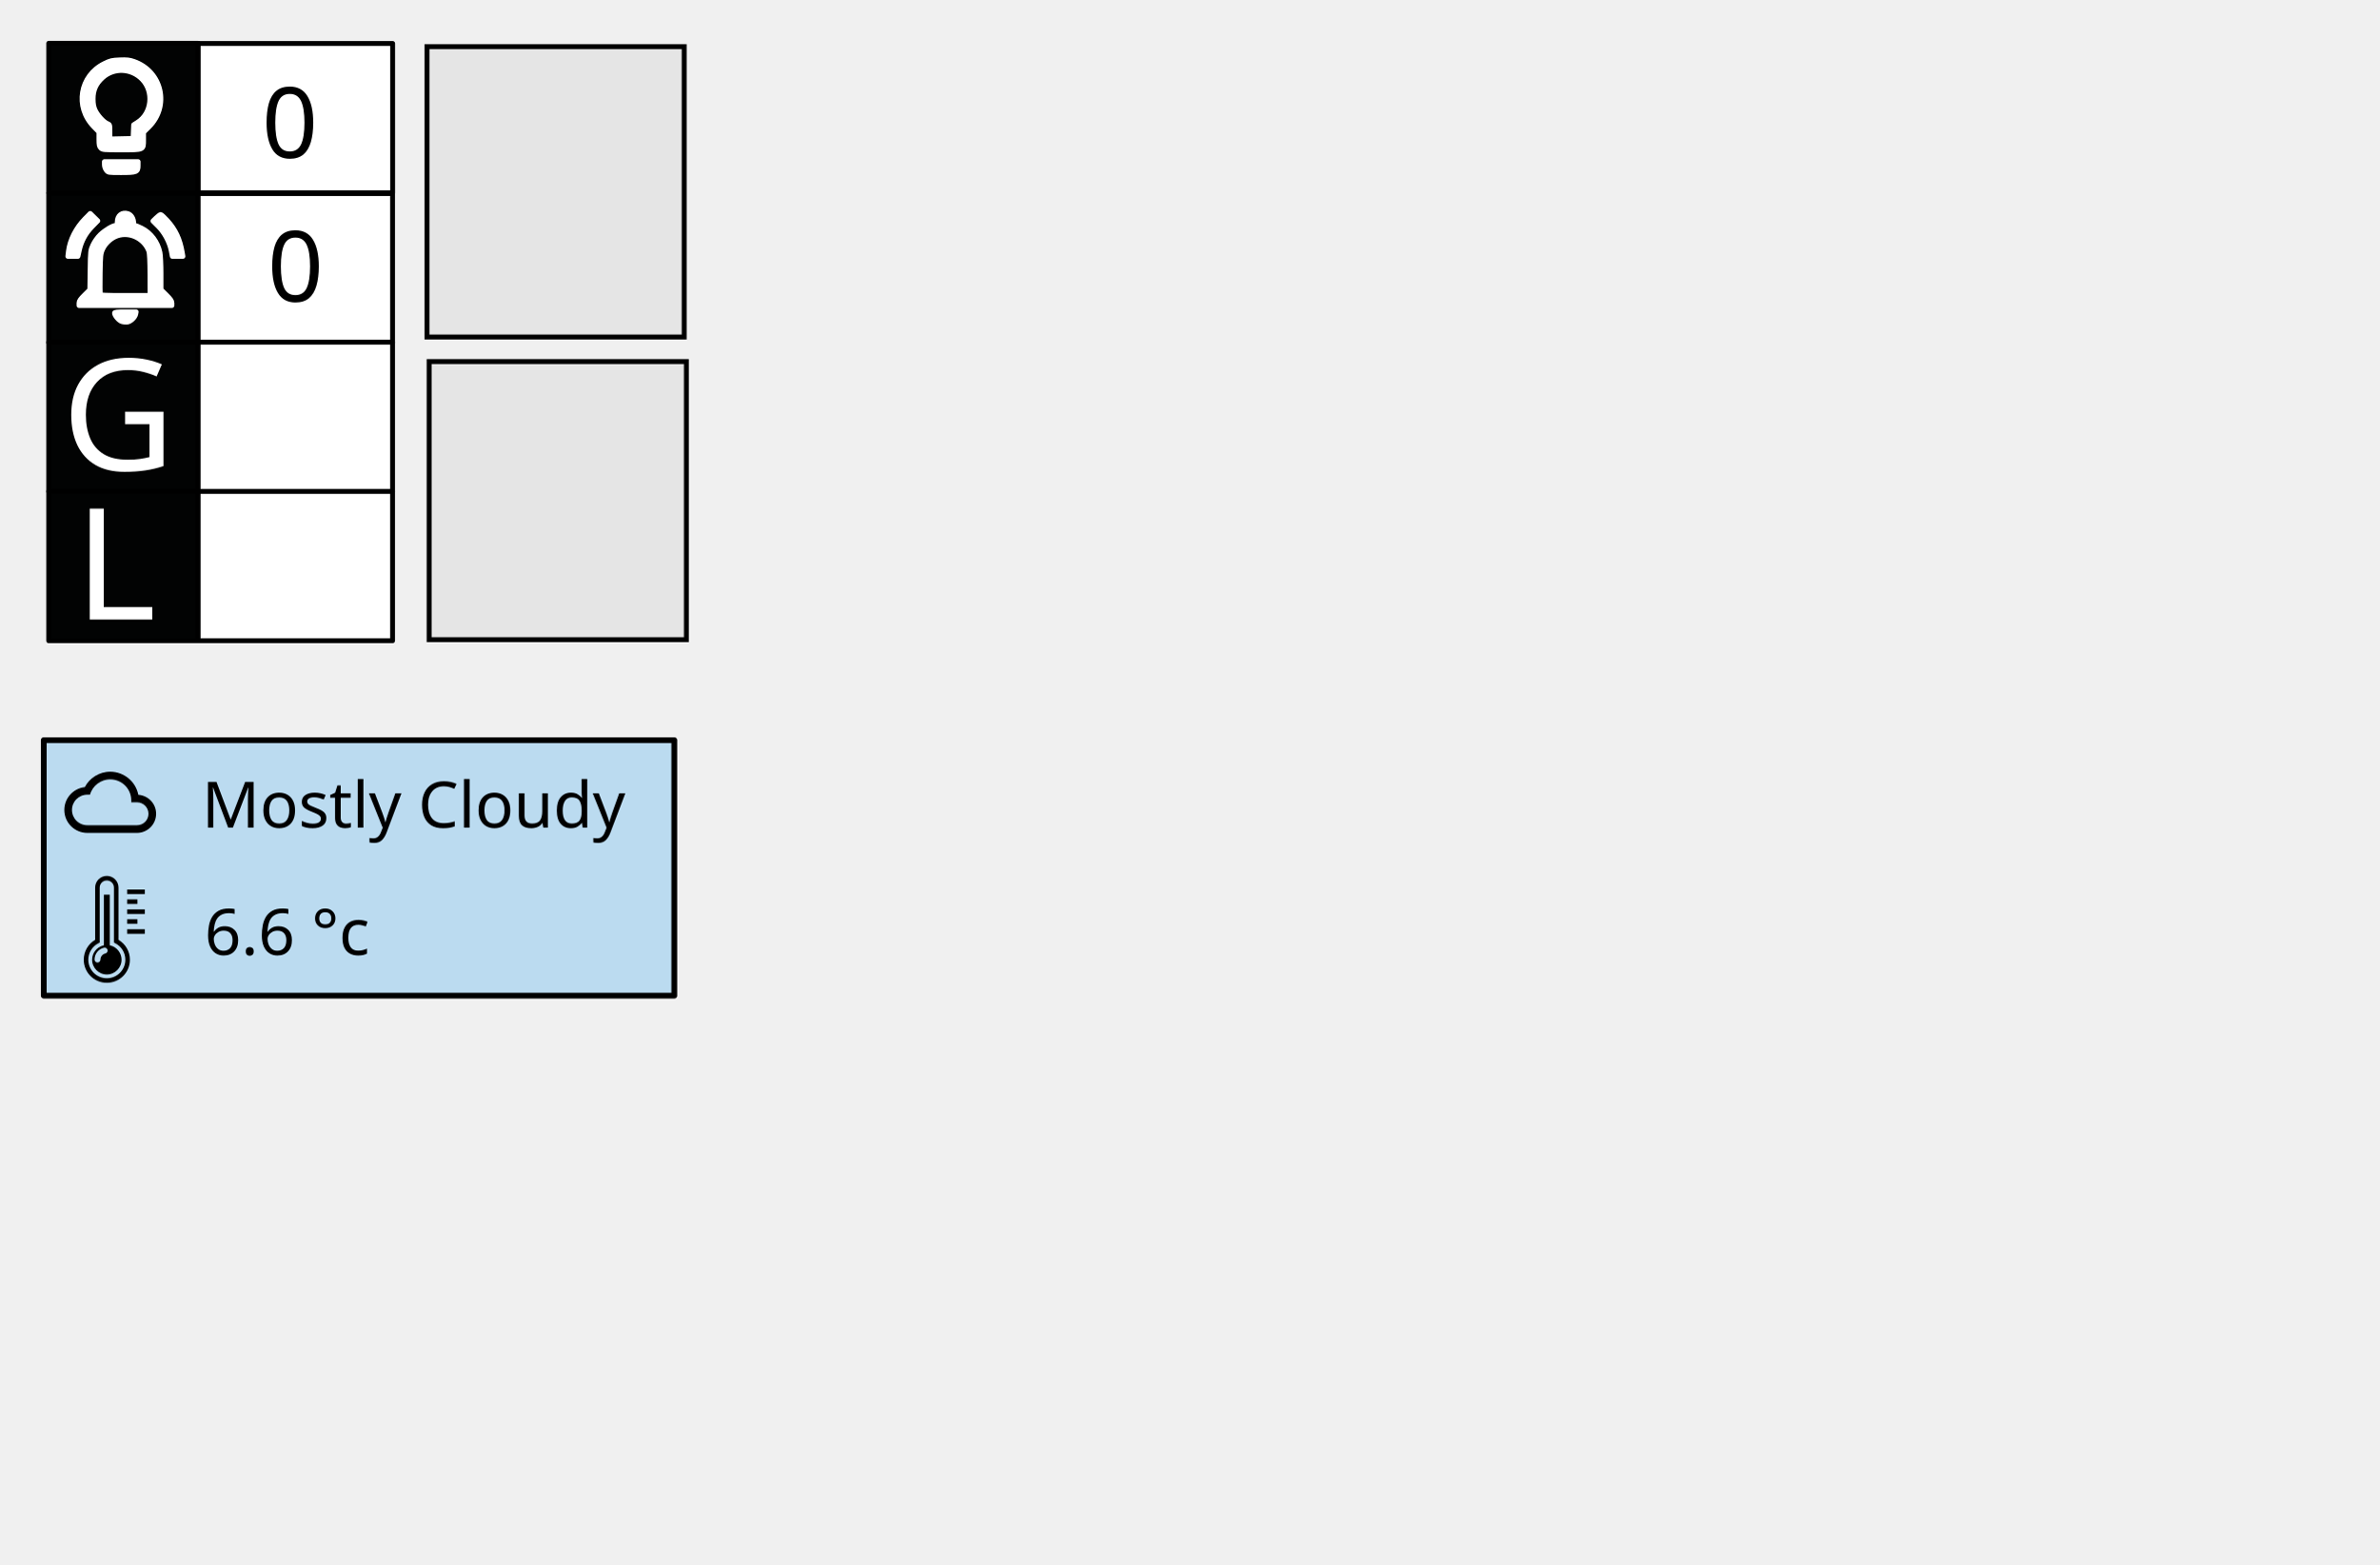
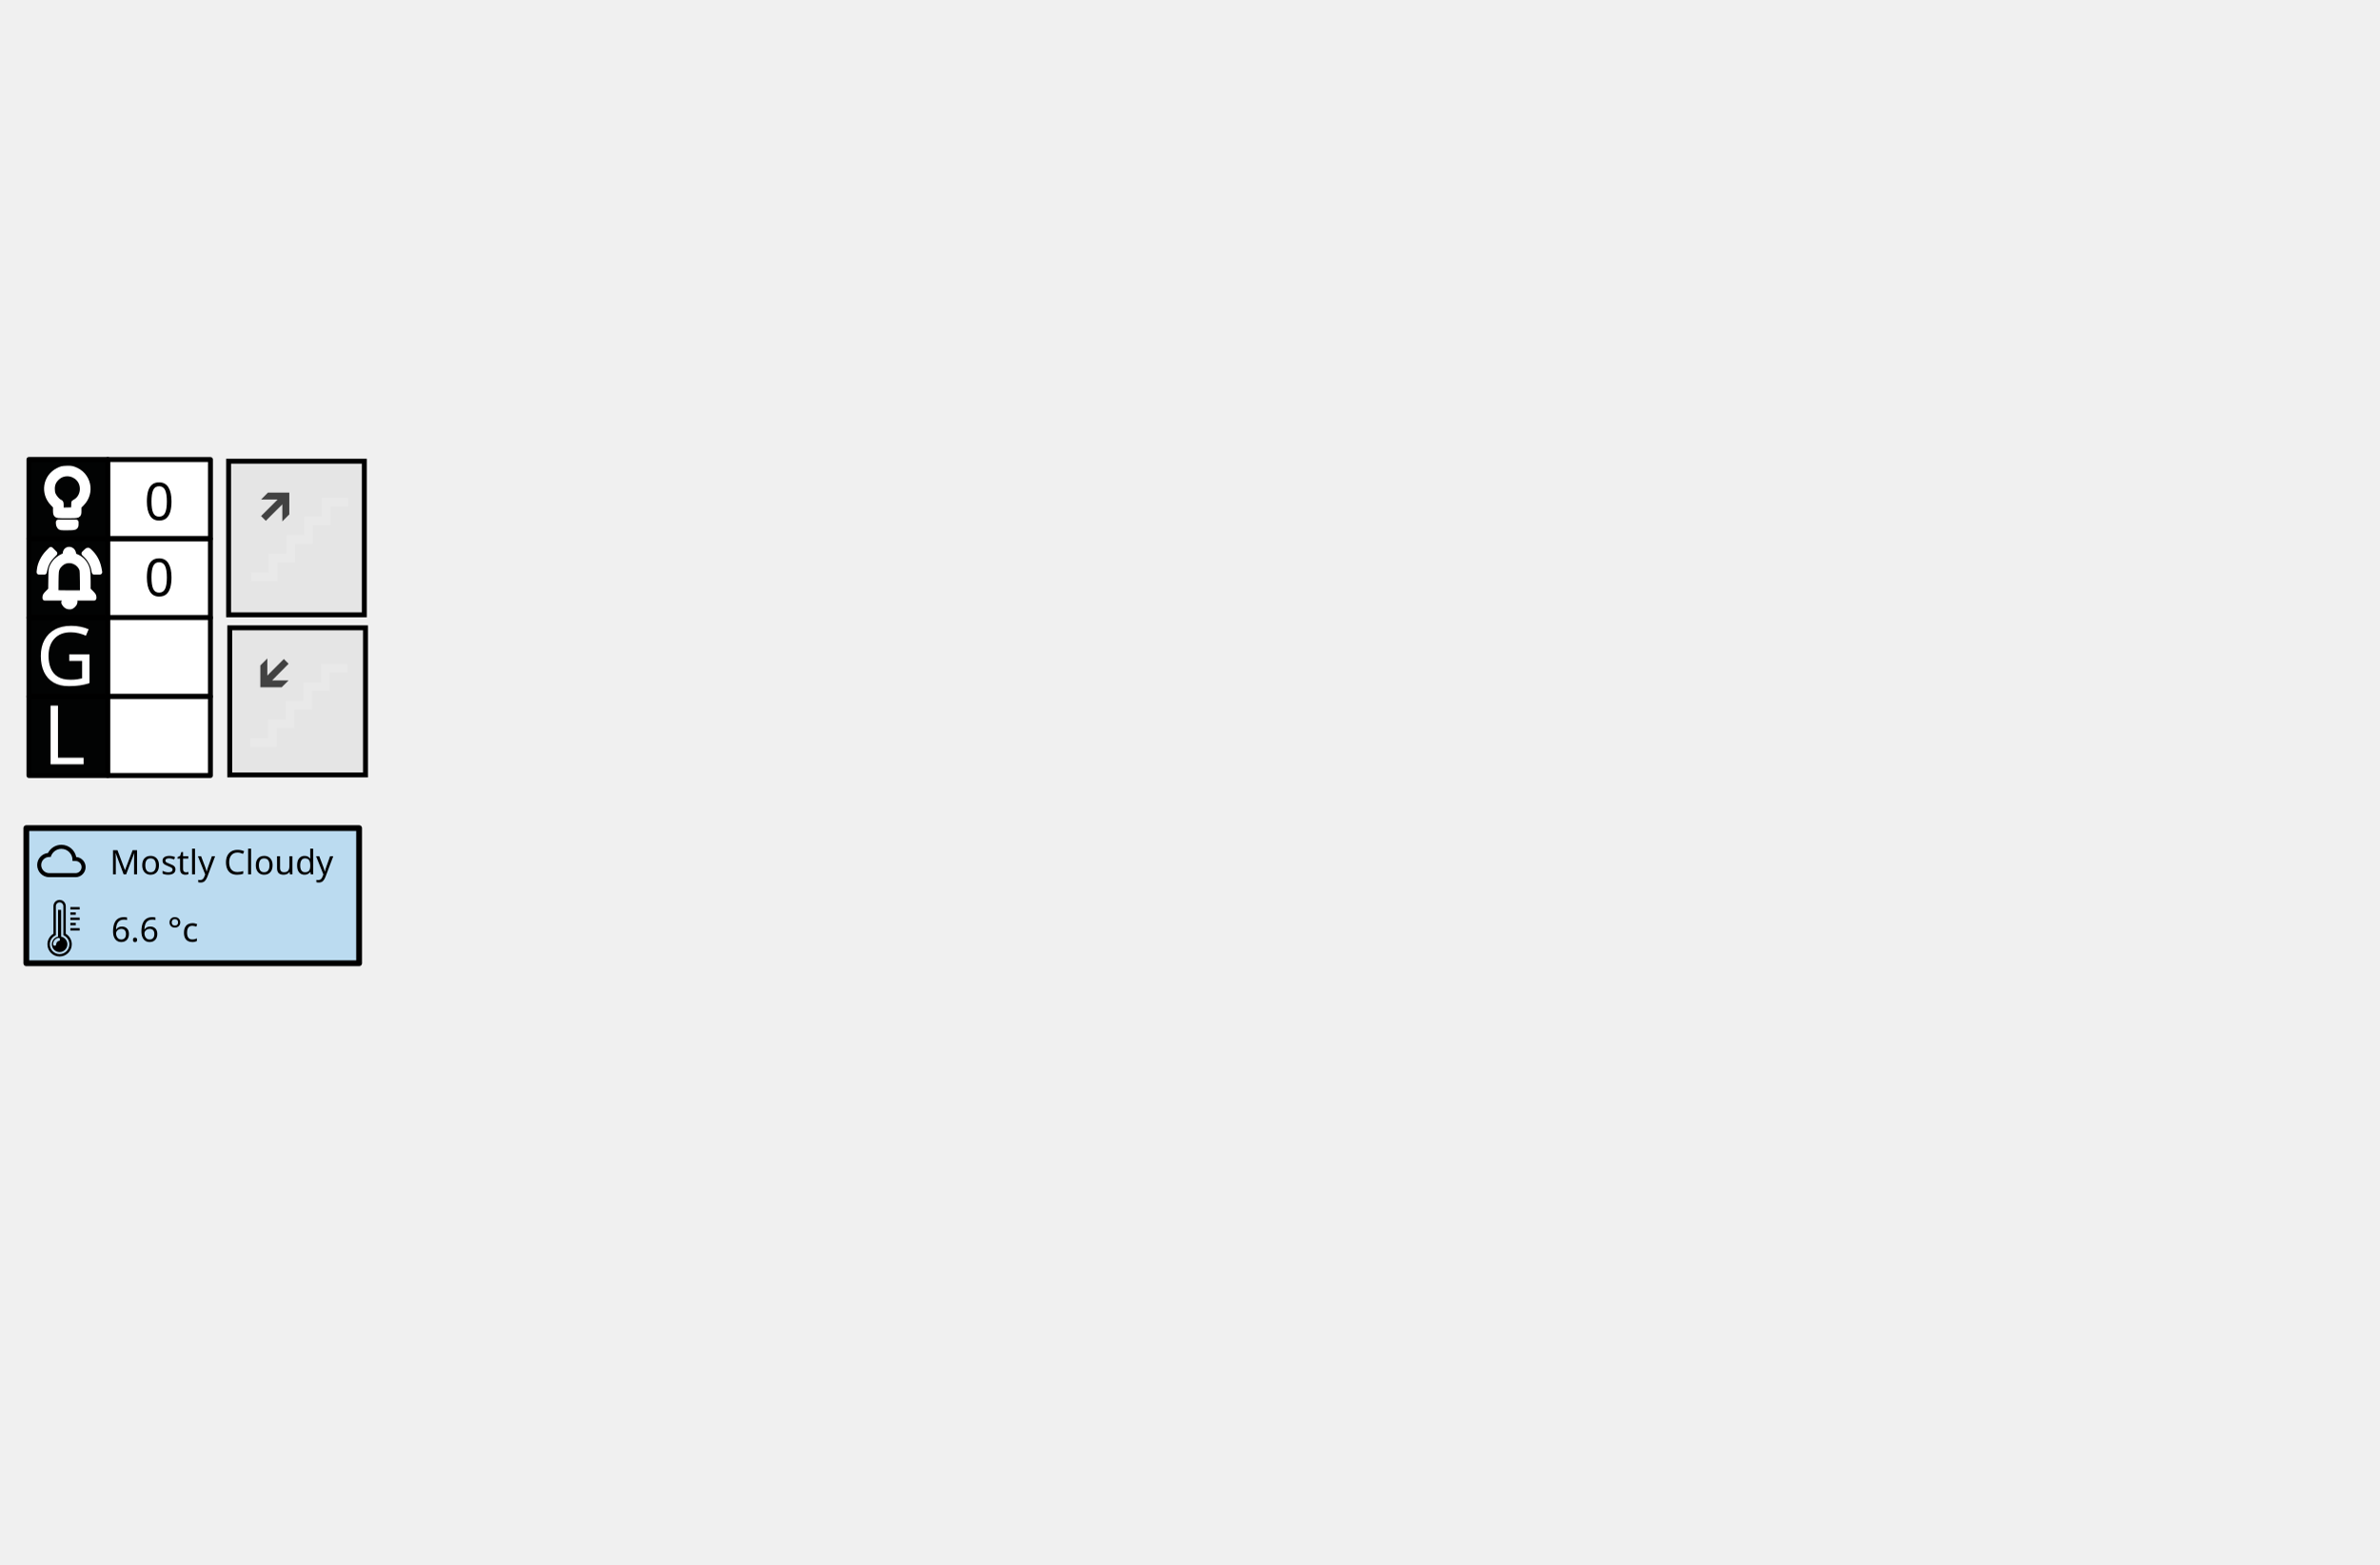
<svg xmlns="http://www.w3.org/2000/svg" xmlns:ns1="http://www.openswatchbook.org/uri/2009/osb" version="1.1" id="svg4485" width="582.122" height="382.824" viewBox="0 0 582.122 382.824">
  <defs id="defs4489">
    <linearGradient id="linearGradient5843" ns1:paint="solid">
      <stop style="stop-color:#000000;stop-opacity:1;" offset="0" id="stop5841" />
    </linearGradient>
    <linearGradient id="linearGradient5407" ns1:paint="solid">
      <stop style="stop-color:#070707;stop-opacity:1;" offset="0" id="stop5405" />
    </linearGradient>
  </defs>
-   <g id="g4564" transform="matrix(0.6393755,0,0,0.6393755,-405.2308,-143.5277)">
-     <rect y="507.82" x="650.536" height="97.791" width="241.303" id="rect6842" style="fill:#bbdbf0;fill-opacity:1;stroke:#000000;stroke-width:2.209;stroke-linecap:butt;stroke-linejoin:round;stroke-miterlimit:4;stroke-dasharray:none;stroke-dashoffset:0;stroke-opacity:1" />
-     <text id="sensor.dark_sky_apparent_temperature" y="589.995" x="712.069" style="font-style:normal;font-variant:normal;font-weight:normal;font-stretch:normal;font-size:24.491px;line-height:1.25;font-family:sans-serif;-inkscape-font-specification:'sans-serif, Normal';font-variant-ligatures:normal;font-variant-caps:normal;font-variant-numeric:normal;font-feature-settings:normal;text-align:start;letter-spacing:0px;word-spacing:0px;writing-mode:lr-tb;text-anchor:start;fill:#000000;fill-opacity:1;stroke:none;stroke-width:1" xml:space="preserve">
-       <tspan y="589.995" x="712.069" id="tspan5029">6.6 °c</tspan>
+   <g id="g4564" transform="matrix(0.3374566,0,0,0.3382671,-213.089,30.90615)" style="stroke-width:1.892">
+     <rect y="507.82" x="650.536" height="97.791" width="241.303" id="rect6842" style="fill:#bbdbf0;fill-opacity:1;stroke:#000000;stroke-width:4.181;stroke-linecap:butt;stroke-linejoin:round;stroke-miterlimit:4;stroke-dasharray:none;stroke-dashoffset:0;stroke-opacity:1" />
+     <text id="sensor.dark_sky_apparent_temperature" y="589.995" x="712.069" style="font-style:normal;font-variant:normal;font-weight:normal;font-stretch:normal;font-size:24.491px;line-height:1.25;font-family:sans-serif;-inkscape-font-specification:'sans-serif, Normal';font-variant-ligatures:normal;font-variant-caps:normal;font-variant-numeric:normal;font-feature-settings:normal;text-align:start;letter-spacing:0px;word-spacing:0px;writing-mode:lr-tb;text-anchor:start;fill:#000000;fill-opacity:1;stroke:none;stroke-width:1.892" xml:space="preserve">
+       <tspan y="589.995" x="712.069" id="tspan5029" style="stroke-width:1.892">6.6 °c</tspan>
    </text>
-     <g id="g5657" transform="matrix(0.1356999,0,0,0.1356999,657.0603,559.7733)">
-       <g id="g5601">
-         <path id="path5599" d="M 236.896,38.375 V 51.229 H 187.088 V 38.375 Z m -20.887,28.014 h -28.921 v 12.854 h 28.921 z m -28.921,40.868 h 49.808 V 94.404 h -49.808 z m 28.921,15.168 h -28.921 v 12.854 h 28.921 z m -28.921,40.868 h 49.808 v -12.854 h -49.808 z m 7.764,73.24 c 0,35.881 -29.191,65.072 -65.072,65.072 -35.881,0 -65.072,-29.191 -65.072,-65.072 0,-23.252 12.211,-44.384 32.134,-56.074 V 32.938 C 96.843,14.775 111.618,0 129.78,0 c 18.162,0 32.938,14.775 32.938,32.938 V 180.46 c 19.923,11.677 32.134,32.815 32.134,56.073 z m -12.854,0 c 0,-19.73 -10.964,-37.565 -28.619,-46.53 l -3.515,-1.787 V 32.944 c 0,-11.08 -9.01,-20.084 -20.084,-20.084 -11.073,0 -20.084,9.004 -20.084,20.084 v 155.272 l -3.515,1.787 c -17.655,8.972 -28.619,26.806 -28.619,46.53 0,28.792 23.426,52.218 52.218,52.218 28.792,0 52.218,-23.426 52.218,-52.218 z m -10.707,0 c 0,22.886 -18.619,41.505 -41.511,41.505 -22.886,0 -41.505,-18.619 -41.505,-41.505 0,-18.76 12.674,-35.232 30.823,-40.058 l 2.384,-0.636 V 52.97 h 16.601 v 142.862 l 2.384,0.643 c 18.157,4.826 30.824,21.305 30.824,40.058 z m -39.454,-27.667 c -0.99,-4.396 -5.411,-7.288 -9.917,-6.26 -15.733,3.56 -26.723,17.32 -26.723,33.465 0,4.569 3.721,8.291 8.291,8.291 4.57,0 8.291,-3.721 8.291,-8.291 0,-8.207 5.797,-15.482 13.798,-17.288 4.447,-1.023 7.262,-5.47 6.26,-9.917 z" />
+     <g id="g5657" transform="matrix(0.1356999,0,0,0.1356999,657.0603,559.7733)" style="stroke-width:1.892">
+       <g id="g5601" style="stroke-width:1.892">
+         <path id="path5599" d="M 236.896,38.375 V 51.229 H 187.088 V 38.375 Z m -20.887,28.014 h -28.921 v 12.854 h 28.921 z m -28.921,40.868 h 49.808 V 94.404 h -49.808 z m 28.921,15.168 h -28.921 v 12.854 h 28.921 z m -28.921,40.868 h 49.808 v -12.854 h -49.808 z m 7.764,73.24 c 0,35.881 -29.191,65.072 -65.072,65.072 -35.881,0 -65.072,-29.191 -65.072,-65.072 0,-23.252 12.211,-44.384 32.134,-56.074 V 32.938 C 96.843,14.775 111.618,0 129.78,0 c 18.162,0 32.938,14.775 32.938,32.938 V 180.46 c 19.923,11.677 32.134,32.815 32.134,56.073 z m -12.854,0 c 0,-19.73 -10.964,-37.565 -28.619,-46.53 l -3.515,-1.787 V 32.944 c 0,-11.08 -9.01,-20.084 -20.084,-20.084 -11.073,0 -20.084,9.004 -20.084,20.084 v 155.272 l -3.515,1.787 c -17.655,8.972 -28.619,26.806 -28.619,46.53 0,28.792 23.426,52.218 52.218,52.218 28.792,0 52.218,-23.426 52.218,-52.218 z m -10.707,0 c 0,22.886 -18.619,41.505 -41.511,41.505 -22.886,0 -41.505,-18.619 -41.505,-41.505 0,-18.76 12.674,-35.232 30.823,-40.058 l 2.384,-0.636 V 52.97 h 16.601 v 142.862 l 2.384,0.643 c 18.157,4.826 30.824,21.305 30.824,40.058 z m -39.454,-27.667 c -0.99,-4.396 -5.411,-7.288 -9.917,-6.26 -15.733,3.56 -26.723,17.32 -26.723,33.465 0,4.569 3.721,8.291 8.291,8.291 4.57,0 8.291,-3.721 8.291,-8.291 0,-8.207 5.797,-15.482 13.798,-17.288 4.447,-1.023 7.262,-5.47 6.26,-9.917 z" style="stroke-width:1.892" />
      </g>
-       <g id="g5603" />
-       <g id="g5605" />
-       <g id="g5607" />
-       <g id="g5609" />
-       <g id="g5611" />
-       <g id="g5613" />
-       <g id="g5615" />
-       <g id="g5617" />
-       <g id="g5619" />
-       <g id="g5621" />
-       <g id="g5623" />
-       <g id="g5625" />
-       <g id="g5627" />
-       <g id="g5629" />
-       <g id="g5631" />
+       <g id="g5603" style="stroke-width:1.892" />
+       <g id="g5605" style="stroke-width:1.892" />
+       <g id="g5607" style="stroke-width:1.892" />
+       <g id="g5609" style="stroke-width:1.892" />
+       <g id="g5611" style="stroke-width:1.892" />
+       <g id="g5613" style="stroke-width:1.892" />
+       <g id="g5615" style="stroke-width:1.892" />
+       <g id="g5617" style="stroke-width:1.892" />
+       <g id="g5619" style="stroke-width:1.892" />
+       <g id="g5621" style="stroke-width:1.892" />
+       <g id="g5623" style="stroke-width:1.892" />
+       <g id="g5625" style="stroke-width:1.892" />
+       <g id="g5627" style="stroke-width:1.892" />
+       <g id="g5629" style="stroke-width:1.892" />
+       <g id="g5631" style="stroke-width:1.892" />
    </g>
-     <path id="path5661" d="m 686.216,540.386 h -19.026 a 5.854,5.854 0 0 1 -5.854,-5.854 5.854,5.854 0 0 1 5.854,-5.854 h 1.039 c 0.966,-3.381 4.083,-5.854 7.742,-5.854 a 8.049,8.049 0 0 1 8.049,8.049 v 0.732 h 2.195 a 4.391,4.391 0 0 1 4.391,4.391 4.391,4.391 0 0 1 -4.391,4.391 m 0.512,-11.664 c -0.995,-5.035 -5.43,-8.825 -10.757,-8.825 -4.23,0 -7.903,2.4 -9.733,5.898 -4.405,0.483 -7.83,4.2 -7.83,8.737 a 8.781,8.781 0 0 0 8.781,8.781 h 19.026 a 7.318,7.318 0 0 0 7.318,-7.318 c 0,-3.864 -3,-6.996 -6.805,-7.274 z" style="stroke-width:1.464" />
-     <text xml:space="preserve" style="font-style:normal;font-variant:normal;font-weight:normal;font-stretch:normal;font-size:24.491px;line-height:1.25;font-family:sans-serif;-inkscape-font-specification:'sans-serif, Normal';font-variant-ligatures:normal;font-variant-caps:normal;font-variant-numeric:normal;font-feature-settings:normal;text-align:start;letter-spacing:0px;word-spacing:0px;writing-mode:lr-tb;text-anchor:start;fill:#000000;fill-opacity:1;stroke:none;stroke-width:1" x="711.008" y="541.288" id="sensor.dark_sky_summary">
-       <tspan id="tspan5672" x="711.008" y="541.288">Mostly Cloudy</tspan>
+     <path id="path5661" d="m 686.216,540.386 h -19.026 a 5.854,5.854 0 0 1 -5.854,-5.854 5.854,5.854 0 0 1 5.854,-5.854 h 1.039 c 0.966,-3.381 4.083,-5.854 7.742,-5.854 a 8.049,8.049 0 0 1 8.049,8.049 v 0.732 h 2.195 a 4.391,4.391 0 0 1 4.391,4.391 4.391,4.391 0 0 1 -4.391,4.391 m 0.512,-11.664 c -0.995,-5.035 -5.43,-8.825 -10.757,-8.825 -4.23,0 -7.903,2.4 -9.733,5.898 -4.405,0.483 -7.83,4.2 -7.83,8.737 a 8.781,8.781 0 0 0 8.781,8.781 h 19.026 a 7.318,7.318 0 0 0 7.318,-7.318 c 0,-3.864 -3,-6.996 -6.805,-7.274 z" style="stroke-width:2.77" />
+     <text xml:space="preserve" style="font-style:normal;font-variant:normal;font-weight:normal;font-stretch:normal;font-size:24.491px;line-height:1.25;font-family:sans-serif;-inkscape-font-specification:'sans-serif, Normal';font-variant-ligatures:normal;font-variant-caps:normal;font-variant-numeric:normal;font-feature-settings:normal;text-align:start;letter-spacing:0px;word-spacing:0px;writing-mode:lr-tb;text-anchor:start;fill:#000000;fill-opacity:1;stroke:none;stroke-width:1.892" x="711.008" y="541.288" id="sensor.dark_sky_summary">
+       <tspan id="tspan5672" x="711.008" y="541.288" style="stroke-width:1.892">Mostly Cloudy</tspan>
    </text>
  </g>
-   <g id="counters" transform="translate(-11.74423,-88.48565)">
-     <rect y="99.087" x="23.67" height="36.535" width="36.535" id="rect5775" style="fill:#020303;fill-opacity:1;stroke:#000000;stroke-width:1.203;stroke-linecap:butt;stroke-linejoin:round;stroke-miterlimit:4;stroke-dasharray:none;stroke-dashoffset:0;stroke-opacity:1" />
-     <rect style="fill:#ffffff;fill-opacity:1;stroke:#000000;stroke-width:1.203;stroke-linecap:butt;stroke-linejoin:round;stroke-miterlimit:4;stroke-dasharray:none;stroke-dashoffset:0;stroke-opacity:1" id="rect5777" width="47.574" height="36.535" x="60.237" y="99.125" />
-     <g transform="matrix(0.6013909,0,0,0.6013909,20.2184,86.13776)" id="g5817">
-       <path style="fill:#ffffff;fill-opacity:1;stroke:#ffffff;stroke-width:2;stroke-linecap:butt;stroke-linejoin:round;stroke-miterlimit:4;stroke-dasharray:none;stroke-dashoffset:0;stroke-opacity:1" d="m 26.906,64.138 c -0.614,-0.614 -0.741,-1.234 -0.741,-3.627 v -2.886 l -2.157,-2.218 c -7.777,-7.997 -5.655,-20.693 4.279,-25.602 2.524,-1.247 3.139,-1.395 6.354,-1.522 2.924,-0.116 3.957,-0.002 5.782,0.641 11.439,4.025 14.631,18.167 6.026,26.693 l -2.138,2.118 v 2.996 c 0,4.253 0.228,4.149 -9.155,4.149 -7.015,0 -7.558,-0.049 -8.25,-0.741 z m 13.263,-6.666 0.117,-2.777 1.646,-1.05 c 5.76,-3.674 6.66,-12.47 1.79,-17.481 -4.395,-4.522 -11.442,-4.822 -16.046,-0.682 -2.696,2.424 -3.912,5.127 -3.895,8.657 0.01,2.013 0.229,3.257 0.795,4.511 0.952,2.108 3.434,4.874 4.931,5.494 1.091,0.452 1.102,0.486 1.102,3.385 v 2.929 l 4.722,-0.104 4.722,-0.104 z" id="path5811" />
-       <path style="fill:#ffffff;fill-opacity:1;stroke:#ffffff;stroke-width:2;stroke-linecap:butt;stroke-linejoin:round;stroke-miterlimit:4;stroke-dasharray:none;stroke-dashoffset:0;stroke-opacity:1" d="m 29.155,73.161 c -0.431,-0.548 -0.768,-1.522 -0.768,-2.222 v -1.246 h 6.851 6.851 v 1.645 c 0,2.561 -0.585,2.798 -6.907,2.798 -5.242,0 -5.263,-0.003 -6.028,-0.976 z" id="path5813" />
+   <g id="counters" transform="matrix(0.527791,0,0,0.5290585,-5.410294,60.02663)" style="stroke-width:1.892">
+     <rect y="99.087" x="23.67" height="36.535" width="36.535" id="rect5775" style="fill:#020303;fill-opacity:1;stroke:#000000;stroke-width:2.276;stroke-linecap:butt;stroke-linejoin:round;stroke-miterlimit:4;stroke-dasharray:none;stroke-dashoffset:0;stroke-opacity:1" />
+     <rect style="fill:#ffffff;fill-opacity:1;stroke:#000000;stroke-width:2.277;stroke-linecap:butt;stroke-linejoin:round;stroke-miterlimit:4;stroke-dasharray:none;stroke-dashoffset:0;stroke-opacity:1" id="rect5777" width="47.574" height="36.535" x="60.237" y="99.125" />
+     <g transform="matrix(0.6013909,0,0,0.6013909,20.2184,86.13776)" id="g5817" style="stroke-width:1.892">
+       <path style="fill:#ffffff;fill-opacity:1;stroke:#ffffff;stroke-width:3.785;stroke-linecap:butt;stroke-linejoin:round;stroke-miterlimit:4;stroke-dasharray:none;stroke-dashoffset:0;stroke-opacity:1" d="m 26.906,64.138 c -0.614,-0.614 -0.741,-1.234 -0.741,-3.627 v -2.886 l -2.157,-2.218 c -7.777,-7.997 -5.655,-20.693 4.279,-25.602 2.524,-1.247 3.139,-1.395 6.354,-1.522 2.924,-0.116 3.957,-0.002 5.782,0.641 11.439,4.025 14.631,18.167 6.026,26.693 l -2.138,2.118 v 2.996 c 0,4.253 0.228,4.149 -9.155,4.149 -7.015,0 -7.558,-0.049 -8.25,-0.741 z m 13.263,-6.666 0.117,-2.777 1.646,-1.05 c 5.76,-3.674 6.66,-12.47 1.79,-17.481 -4.395,-4.522 -11.442,-4.822 -16.046,-0.682 -2.696,2.424 -3.912,5.127 -3.895,8.657 0.01,2.013 0.229,3.257 0.795,4.511 0.952,2.108 3.434,4.874 4.931,5.494 1.091,0.452 1.102,0.486 1.102,3.385 v 2.929 l 4.722,-0.104 4.722,-0.104 z" id="path5811" />
+       <path style="fill:#ffffff;fill-opacity:1;stroke:#ffffff;stroke-width:3.785;stroke-linecap:butt;stroke-linejoin:round;stroke-miterlimit:4;stroke-dasharray:none;stroke-dashoffset:0;stroke-opacity:1" d="m 29.155,73.161 c -0.431,-0.548 -0.768,-1.522 -0.768,-2.222 v -1.246 h 6.851 6.851 v 1.645 c 0,2.561 -0.585,2.798 -6.907,2.798 -5.242,0 -5.263,-0.003 -6.028,-0.976 z" id="path5813" />
    </g>
-     <rect y="135.807" x="23.667" height="36.535" width="36.535" id="rect5838" style="fill:#020303;fill-opacity:1;stroke:#000000;stroke-width:1.203;stroke-linecap:butt;stroke-linejoin:round;stroke-miterlimit:4;stroke-dasharray:none;stroke-dashoffset:0;stroke-opacity:1" />
-     <rect style="fill:#ffffff;fill-opacity:1;stroke:#000000;stroke-width:1.203;stroke-linecap:butt;stroke-linejoin:round;stroke-miterlimit:4;stroke-dasharray:none;stroke-dashoffset:0;stroke-opacity:1" id="rect5840" width="47.574" height="36.535" x="60.219" y="135.845" />
-     <g transform="matrix(0.6013909,0,0,0.6013909,-7.734064,-45.40094)" id="g5865">
-       <path style="fill:#ffffff;fill-opacity:1;stroke:#ffffff;stroke-width:2;stroke-linecap:butt;stroke-linejoin:round;stroke-miterlimit:4;stroke-dasharray:none;stroke-dashoffset:0;stroke-opacity:1" d="m 60.237,324.918 c 0.534,-4.542 3.073,-9.566 6.678,-13.214 l 2.185,-2.211 1.533,1.504 1.533,1.504 -2.299,2.356 c -2.657,2.723 -4.366,5.854 -5.192,9.51 l -0.581,2.575 h -2.048 -2.048 z" id="path5853" />
-       <path style="fill:#ffffff;fill-opacity:1;stroke:#ffffff;stroke-width:2;stroke-linecap:butt;stroke-linejoin:round;stroke-miterlimit:4;stroke-dasharray:none;stroke-dashoffset:0;stroke-opacity:1" d="m 64.545,345.91 c 0,-0.766 0.562,-1.586 2.197,-3.204 l 2.197,-2.174 0.118,-7.999 c 0.116,-7.877 0.134,-8.033 1.163,-10.259 0.62,-1.341 1.825,-3.027 2.963,-4.143 1.867,-1.833 5.126,-3.781 6.323,-3.781 0.441,0 0.594,-0.362 0.594,-1.399 0,-2.645 1.962,-4.173 4.348,-3.386 1.361,0.449 2.318,2.037 2.318,3.847 0,0.537 0.212,0.938 0.496,0.938 0.273,0 1.506,0.504 2.739,1.121 3.754,1.876 6.537,5.576 7.458,9.915 0.229,1.079 0.416,4.917 0.416,8.529 v 6.567 l 2.222,2.199 c 1.656,1.639 2.222,2.461 2.222,3.229 v 1.03 H 83.432 64.545 Z m 28.857,-11.468 c -0.018,-5.464 -0.181,-8.839 -0.463,-9.604 -1.882,-5.105 -7.674,-7.943 -12.76,-6.254 -2.508,0.833 -4.952,3.049 -6.04,5.475 -0.817,1.824 -0.887,2.501 -1.009,9.847 -0.072,4.339 -0.039,8.13 0.074,8.425 0.172,0.449 1.823,0.536 10.216,0.536 h 10.01 z" id="path5855" />
-       <path style="fill:#ffffff;fill-opacity:1;stroke:#ffffff;stroke-width:2;stroke-linecap:butt;stroke-linejoin:round;stroke-miterlimit:4;stroke-dasharray:none;stroke-dashoffset:0;stroke-opacity:1" d="m 102.051,324.643 c -0.65,-3.42 -2.778,-7.412 -5.289,-9.923 l -2.144,-2.144 1.366,-1.334 c 0.751,-0.734 1.553,-1.334 1.781,-1.334 0.228,0 1.41,1.087 2.628,2.415 3.389,3.698 5.237,7.661 6.171,13.231 l 0.233,1.389 h -2.154 -2.154 z" id="path5857" />
-       <path style="fill:#ffffff;fill-opacity:1;stroke:#ffffff;stroke-width:2;stroke-linecap:butt;stroke-linejoin:round;stroke-miterlimit:4;stroke-dasharray:none;stroke-dashoffset:0;stroke-opacity:1" d="m 81.891,353.446 c -1.187,-0.388 -2.904,-2.406 -2.904,-3.413 0,-0.393 0.948,-0.501 4.393,-0.501 h 4.393 l -0.18,0.944 c -0.249,1.302 -2.05,3.008 -3.383,3.203 -0.608,0.089 -1.651,-0.016 -2.318,-0.233 z" id="path5859" />
+     <rect y="135.807" x="23.667" height="36.535" width="36.535" id="rect5838" style="fill:#020303;fill-opacity:1;stroke:#000000;stroke-width:2.276;stroke-linecap:butt;stroke-linejoin:round;stroke-miterlimit:4;stroke-dasharray:none;stroke-dashoffset:0;stroke-opacity:1" />
+     <rect style="fill:#ffffff;fill-opacity:1;stroke:#000000;stroke-width:2.276;stroke-linecap:butt;stroke-linejoin:round;stroke-miterlimit:4;stroke-dasharray:none;stroke-dashoffset:0;stroke-opacity:1" id="rect5840" width="47.574" height="36.535" x="60.219" y="135.845" />
+     <g transform="matrix(0.6013909,0,0,0.6013909,-7.734064,-45.40094)" id="g5865" style="stroke-width:1.892">
+       <path style="fill:#ffffff;fill-opacity:1;stroke:#ffffff;stroke-width:3.785;stroke-linecap:butt;stroke-linejoin:round;stroke-miterlimit:4;stroke-dasharray:none;stroke-dashoffset:0;stroke-opacity:1" d="m 60.237,324.918 c 0.534,-4.542 3.073,-9.566 6.678,-13.214 l 2.185,-2.211 1.533,1.504 1.533,1.504 -2.299,2.356 c -2.657,2.723 -4.366,5.854 -5.192,9.51 l -0.581,2.575 h -2.048 -2.048 z" id="path5853" />
+       <path style="fill:#ffffff;fill-opacity:1;stroke:#ffffff;stroke-width:3.785;stroke-linecap:butt;stroke-linejoin:round;stroke-miterlimit:4;stroke-dasharray:none;stroke-dashoffset:0;stroke-opacity:1" d="m 64.545,345.91 c 0,-0.766 0.562,-1.586 2.197,-3.204 l 2.197,-2.174 0.118,-7.999 c 0.116,-7.877 0.134,-8.033 1.163,-10.259 0.62,-1.341 1.825,-3.027 2.963,-4.143 1.867,-1.833 5.126,-3.781 6.323,-3.781 0.441,0 0.594,-0.362 0.594,-1.399 0,-2.645 1.962,-4.173 4.348,-3.386 1.361,0.449 2.318,2.037 2.318,3.847 0,0.537 0.212,0.938 0.496,0.938 0.273,0 1.506,0.504 2.739,1.121 3.754,1.876 6.537,5.576 7.458,9.915 0.229,1.079 0.416,4.917 0.416,8.529 v 6.567 l 2.222,2.199 c 1.656,1.639 2.222,2.461 2.222,3.229 v 1.03 H 83.432 64.545 Z m 28.857,-11.468 c -0.018,-5.464 -0.181,-8.839 -0.463,-9.604 -1.882,-5.105 -7.674,-7.943 -12.76,-6.254 -2.508,0.833 -4.952,3.049 -6.04,5.475 -0.817,1.824 -0.887,2.501 -1.009,9.847 -0.072,4.339 -0.039,8.13 0.074,8.425 0.172,0.449 1.823,0.536 10.216,0.536 h 10.01 z" id="path5855" />
+       <path style="fill:#ffffff;fill-opacity:1;stroke:#ffffff;stroke-width:3.785;stroke-linecap:butt;stroke-linejoin:round;stroke-miterlimit:4;stroke-dasharray:none;stroke-dashoffset:0;stroke-opacity:1" d="m 102.051,324.643 c -0.65,-3.42 -2.778,-7.412 -5.289,-9.923 l -2.144,-2.144 1.366,-1.334 c 0.751,-0.734 1.553,-1.334 1.781,-1.334 0.228,0 1.41,1.087 2.628,2.415 3.389,3.698 5.237,7.661 6.171,13.231 l 0.233,1.389 h -2.154 -2.154 z" id="path5857" />
+       <path style="fill:#ffffff;fill-opacity:1;stroke:#ffffff;stroke-width:3.785;stroke-linecap:butt;stroke-linejoin:round;stroke-miterlimit:4;stroke-dasharray:none;stroke-dashoffset:0;stroke-opacity:1" d="m 81.891,353.446 c -1.187,-0.388 -2.904,-2.406 -2.904,-3.413 0,-0.393 0.948,-0.501 4.393,-0.501 h 4.393 l -0.18,0.944 c -0.249,1.302 -2.05,3.008 -3.383,3.203 -0.608,0.089 -1.651,-0.016 -2.318,-0.233 z" id="path5859" />
    </g>
-     <text id="sensor.lights_on_count" y="127.111" x="75.797" style="font-style:normal;font-variant:normal;font-weight:normal;font-stretch:normal;font-size:24.056px;line-height:1.25;font-family:sans-serif;-inkscape-font-specification:'sans-serif, Normal';font-variant-ligatures:normal;font-variant-caps:normal;font-variant-numeric:normal;font-feature-settings:normal;text-align:start;letter-spacing:0px;word-spacing:0px;writing-mode:lr-tb;text-anchor:start;fill:#000000;fill-opacity:1;stroke:none;stroke-width:0.601" xml:space="preserve">
-       <tspan id="tspan1401" x="75.797" y="127.111" style="stroke-width:0.601">0</tspan>
+     <text id="sensor.lights_on_count" y="127.111" x="77.169" style="font-style:normal;font-variant:normal;font-weight:normal;font-stretch:normal;font-size:24.056px;line-height:1.25;font-family:sans-serif;-inkscape-font-specification:'sans-serif, Normal';font-variant-ligatures:normal;font-variant-caps:normal;font-variant-numeric:normal;font-feature-settings:normal;text-align:start;letter-spacing:0px;word-spacing:0px;writing-mode:lr-tb;text-anchor:start;fill:#000000;fill-opacity:1;stroke:none;stroke-width:1.138" xml:space="preserve">
+       <tspan id="tspan1401" x="77.169" y="127.111" style="stroke-width:1.138">0</tspan>
    </text>
-     <text id="motion_sensor_count" y="162.276" x="77.169" style="font-style:normal;font-variant:normal;font-weight:normal;font-stretch:normal;font-size:24.056px;line-height:1.25;font-family:sans-serif;-inkscape-font-specification:'sans-serif, Normal';font-variant-ligatures:normal;font-variant-caps:normal;font-variant-numeric:normal;font-feature-settings:normal;text-align:start;letter-spacing:0px;word-spacing:0px;writing-mode:lr-tb;text-anchor:start;fill:#000000;fill-opacity:1;stroke:none;stroke-width:0.601" xml:space="preserve">
-       <tspan id="tspan1403" x="77.169" y="162.276" style="stroke-width:0.601">0</tspan>
+     <text id="motion_sensor_count" y="162.276" x="77.169" style="font-style:normal;font-variant:normal;font-weight:normal;font-stretch:normal;font-size:24.056px;line-height:1.25;font-family:sans-serif;-inkscape-font-specification:'sans-serif, Normal';font-variant-ligatures:normal;font-variant-caps:normal;font-variant-numeric:normal;font-feature-settings:normal;text-align:start;letter-spacing:0px;word-spacing:0px;writing-mode:lr-tb;text-anchor:start;fill:#000000;fill-opacity:1;stroke:none;stroke-width:1.138" xml:space="preserve">
+       <tspan id="tspan1403" x="77.169" y="162.276" style="stroke-width:1.138">0</tspan>
    </text>
-     <rect style="fill:#020303;fill-opacity:1;stroke:#000000;stroke-width:1.203;stroke-linecap:butt;stroke-linejoin:round;stroke-miterlimit:4;stroke-dasharray:none;stroke-dashoffset:0;stroke-opacity:1" id="rect5800" width="36.535" height="36.535" x="23.667" y="172.216" />
-     <rect y="208.762" x="23.667" height="36.535" width="36.535" id="rect5802" style="fill:#020303;fill-opacity:1;stroke:#000000;stroke-width:1.203;stroke-linecap:butt;stroke-linejoin:round;stroke-miterlimit:4;stroke-dasharray:none;stroke-dashoffset:0;stroke-opacity:1" />
-     <text xml:space="preserve" style="font-style:normal;font-weight:normal;font-size:38.033px;line-height:1.25;font-family:sans-serif;letter-spacing:0px;word-spacing:0px;fill:#ffffff;fill-opacity:1;stroke:none;stroke-width:0.601" x="26.864" y="203.588" id="text6571">
-       <tspan id="tspan6569" x="26.864" y="203.588" style="stroke-width:0.601">G</tspan>
+     <rect style="fill:#020303;fill-opacity:1;stroke:#000000;stroke-width:2.276;stroke-linecap:butt;stroke-linejoin:round;stroke-miterlimit:4;stroke-dasharray:none;stroke-dashoffset:0;stroke-opacity:1" id="rect5800" width="36.535" height="36.535" x="23.667" y="172.216" />
+     <rect y="208.762" x="23.667" height="36.535" width="36.535" id="rect5802" style="fill:#020303;fill-opacity:1;stroke:#000000;stroke-width:2.276;stroke-linecap:butt;stroke-linejoin:round;stroke-miterlimit:4;stroke-dasharray:none;stroke-dashoffset:0;stroke-opacity:1" />
+     <text xml:space="preserve" style="font-style:normal;font-weight:normal;font-size:38.033px;line-height:1.25;font-family:sans-serif;letter-spacing:0px;word-spacing:0px;fill:#ffffff;fill-opacity:1;stroke:none;stroke-width:1.138" x="26.864" y="203.588" id="text6571">
+       <tspan id="tspan6569" x="26.864" y="203.588" style="stroke-width:1.138">G</tspan>
    </text>
-     <text id="text6575" y="240.122" x="30.021" style="font-style:normal;font-weight:normal;font-size:38.033px;line-height:1.25;font-family:sans-serif;letter-spacing:0px;word-spacing:0px;fill:#ffffff;fill-opacity:1;stroke:none;stroke-width:0.601" xml:space="preserve">
-       <tspan style="stroke-width:0.601" y="240.122" x="30.021" id="tspan6573">L</tspan>
+     <text id="text6575" y="240.122" x="30.021" style="font-style:normal;font-weight:normal;font-size:38.033px;line-height:1.25;font-family:sans-serif;letter-spacing:0px;word-spacing:0px;fill:#ffffff;fill-opacity:1;stroke:none;stroke-width:1.138" xml:space="preserve">
+       <tspan style="stroke-width:1.138" y="240.122" x="30.021" id="tspan6573">L</tspan>
    </text>
-     <rect y="172.216" x="60.219" height="36.535" width="47.574" id="device_tracker.gregs_iphone_8" style="fill:#ffffff;fill-opacity:1;stroke:#000000;stroke-width:1.203;stroke-linecap:butt;stroke-linejoin:round;stroke-miterlimit:4;stroke-dasharray:none;stroke-dashoffset:0;stroke-opacity:1" />
-     <rect style="fill:#ffffff;fill-opacity:1;stroke:#000000;stroke-width:1.203;stroke-linecap:butt;stroke-linejoin:round;stroke-miterlimit:4;stroke-dasharray:none;stroke-dashoffset:0;stroke-opacity:1" id="device_tracker.lynette_iphone" width="47.574" height="36.535" x="60.219" y="208.762" />
+     <rect y="172.216" x="60.219" height="36.535" width="47.574" id="device_tracker.gregs_iphone_8" style="fill:#ffffff;fill-opacity:1;stroke:#000000;stroke-width:2.276;stroke-linecap:butt;stroke-linejoin:round;stroke-miterlimit:4;stroke-dasharray:none;stroke-dashoffset:0;stroke-opacity:1" />
+     <rect style="fill:#ffffff;fill-opacity:1;stroke:#000000;stroke-width:2.276;stroke-linecap:butt;stroke-linejoin:round;stroke-miterlimit:4;stroke-dasharray:none;stroke-dashoffset:0;stroke-opacity:1" id="device_tracker.lynette_iphone" width="47.574" height="36.535" x="60.219" y="208.762" />
  </g>
-   <rect style="fill:none;fill-opacity:0.324;stroke:none;stroke-width:2.376;stroke-miterlimit:4;stroke-dasharray:none;stroke-opacity:1" id="content" width="394.809" height="360.161" x="176.126" y="11.475" />
-   <rect style="fill:#cccccc;fill-opacity:0.324;stroke:#000000;stroke-width:1.203;stroke-miterlimit:4;stroke-dasharray:none;stroke-opacity:1" id="floorplan.first_floor_button" width="62.933" height="71.064" x="104.475" y="11.416" />
-   <rect y="88.491" x="105.005" height="68.059" width="62.933" id="floorplan.ground_floor_button" style="fill:#cccccc;fill-opacity:0.324;stroke:#000000;stroke-width:1.203;stroke-miterlimit:4;stroke-dasharray:none;stroke-opacity:1" />
+   <rect style="fill:none;fill-opacity:0.324;stroke:none;stroke-width:2.376;stroke-miterlimit:4;stroke-dasharray:none;stroke-opacity:1" id="content" width="472.809" height="360.161" x="98.126" y="11.475" />
+   <g id="floorplan.first_floor_button">
+     <g style="stroke-width:4.204" transform="matrix(0.237577,0,0,0.2381475,61.40432,119.4207)" id="g4562">
+       <polygon style="stroke-width:4.204" points="27.5,11.9 10.4,28.9 15.3,33.8 32.3,16.9 32.3,27.2 32.3,34.4 39.5,27.2 39.5,11.9 39.5,9.4 39.5,4.8 17.5,4.8 10.4,11.9 17.3,11.9 " id="polygon4542" />
+       <polygon style="fill:#ffffff;fill-opacity:0.392;stroke-width:4.204" points="45.4,76.6 45.4,57.5 63.6,57.5 63.6,38.3 81.8,38.3 81.8,19.2 100,19.2 100,10.2 72.8,10.2 72.8,29.3 54.6,29.3 54.6,29.4 54.6,48.5 36.4,48.5 36.4,67.6 18.2,67.6 18.2,67.7 18.2,86.8 0,86.8 0,95.8 27.2,95.8 27.2,76.6 " id="polygon4544" />
+     </g>
+     <rect y="112.881" x="55.929" height="37.597" width="33.215" id="first_floor_button" style="fill:#cccccc;fill-opacity:0.324;stroke:#000000;stroke-width:1.203;stroke-miterlimit:4;stroke-dasharray:none;stroke-opacity:1" />
+   </g>
+   <g id="floorplan.ground_floor_button">
+     <g transform="matrix(0.4501403,0,0,0.4501258,100.0642,110.9541)" style="stroke-width:3.835" id="g4634">
+       <polygon transform="matrix(0.527791,0,0,0.5290585,-86.27743,108.9824)" style="stroke-width:7.258" points="17.6,12 17.6,4.8 10.4,12 10.4,27.4 10.4,29.9 10.4,34.4 32.4,34.4 39.5,27.4 32.7,27.4 22.5,27.4 39.5,10.3 34.6,5.4 17.6,22.4 " id="polygon4630" />
+       <polygon transform="matrix(0.527791,0,0,0.5290585,-86.27743,108.9824)" style="fill:#ffffff;fill-opacity:0.392;stroke-width:7.258" points="81.8,38.3 81.8,19.2 100,19.2 100,10.2 72.8,10.2 72.8,29.3 54.6,29.3 54.6,29.4 54.6,48.5 36.4,48.5 36.4,67.6 18.2,67.6 18.2,67.7 18.2,86.8 0,86.8 0,95.8 27.2,95.8 27.2,76.6 45.4,76.6 45.4,57.5 63.6,57.5 63.6,38.3 " id="polygon4632" />
+     </g>
+     <rect style="fill:#cccccc;fill-opacity:0.324;stroke:#000000;stroke-width:1.203;stroke-miterlimit:4;stroke-dasharray:none;stroke-opacity:1" id="22312" width="33.215" height="36.007" x="56.209" y="153.658" />
+   </g>
</svg>
